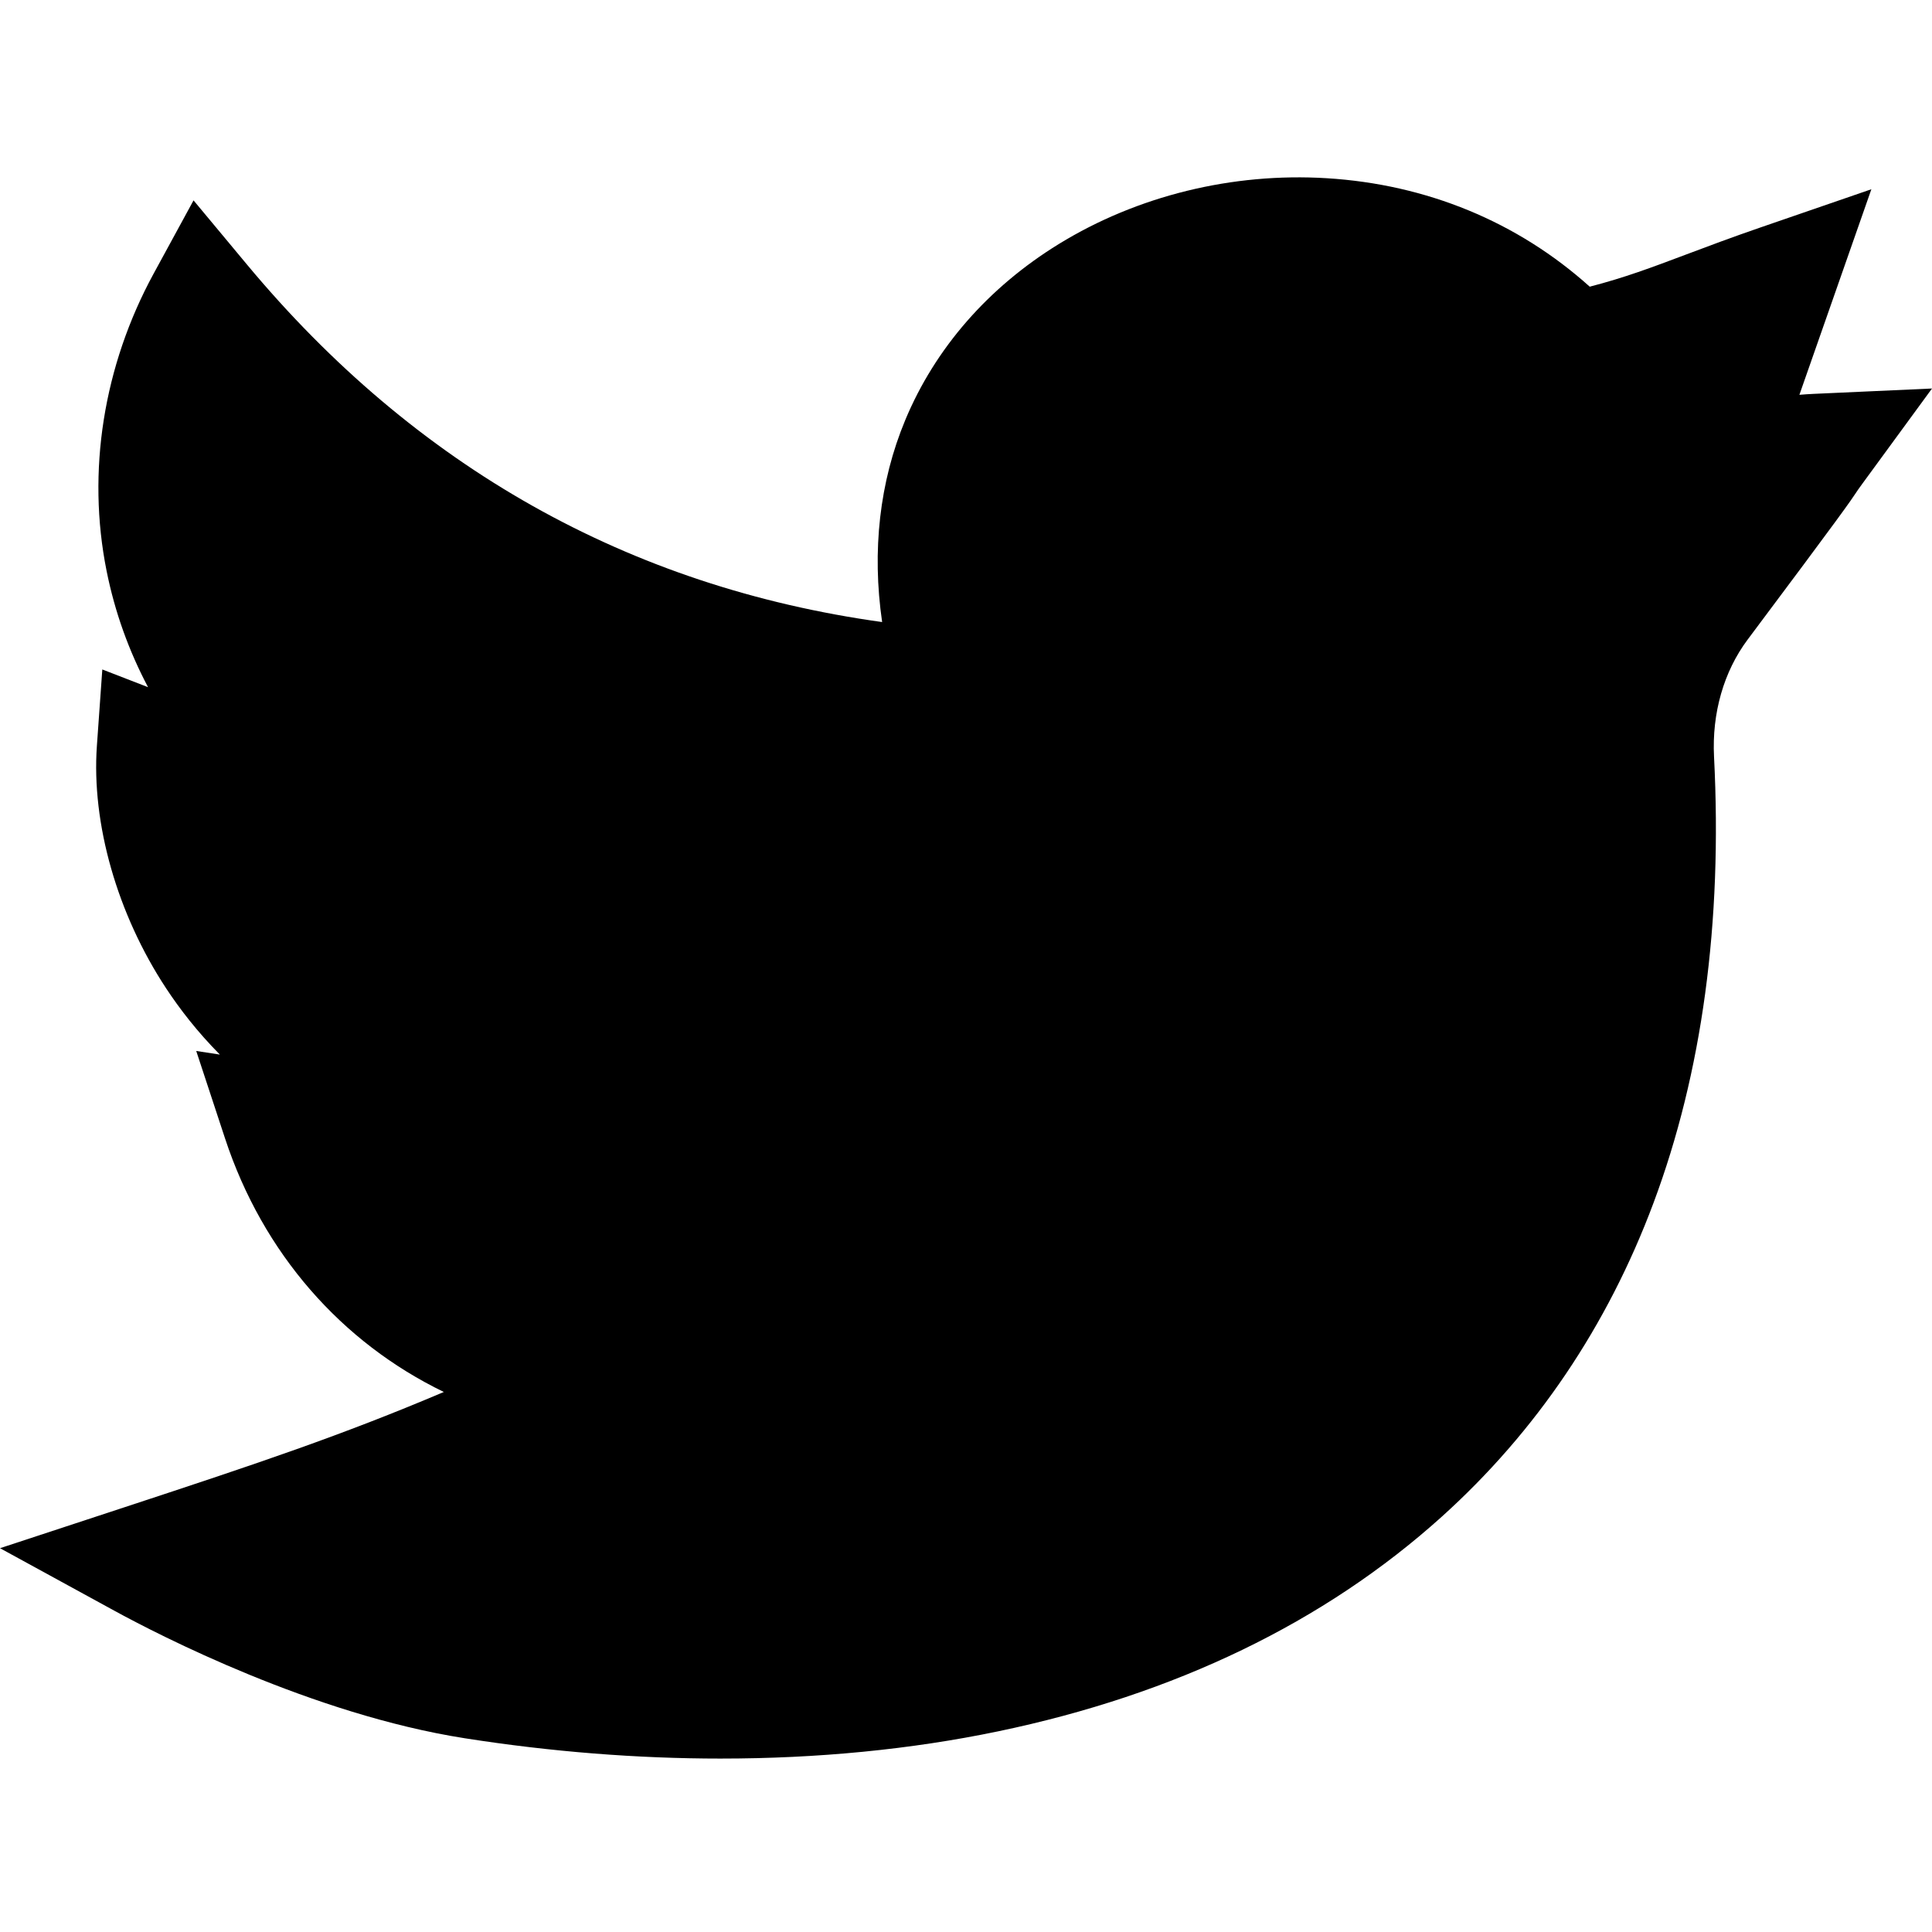
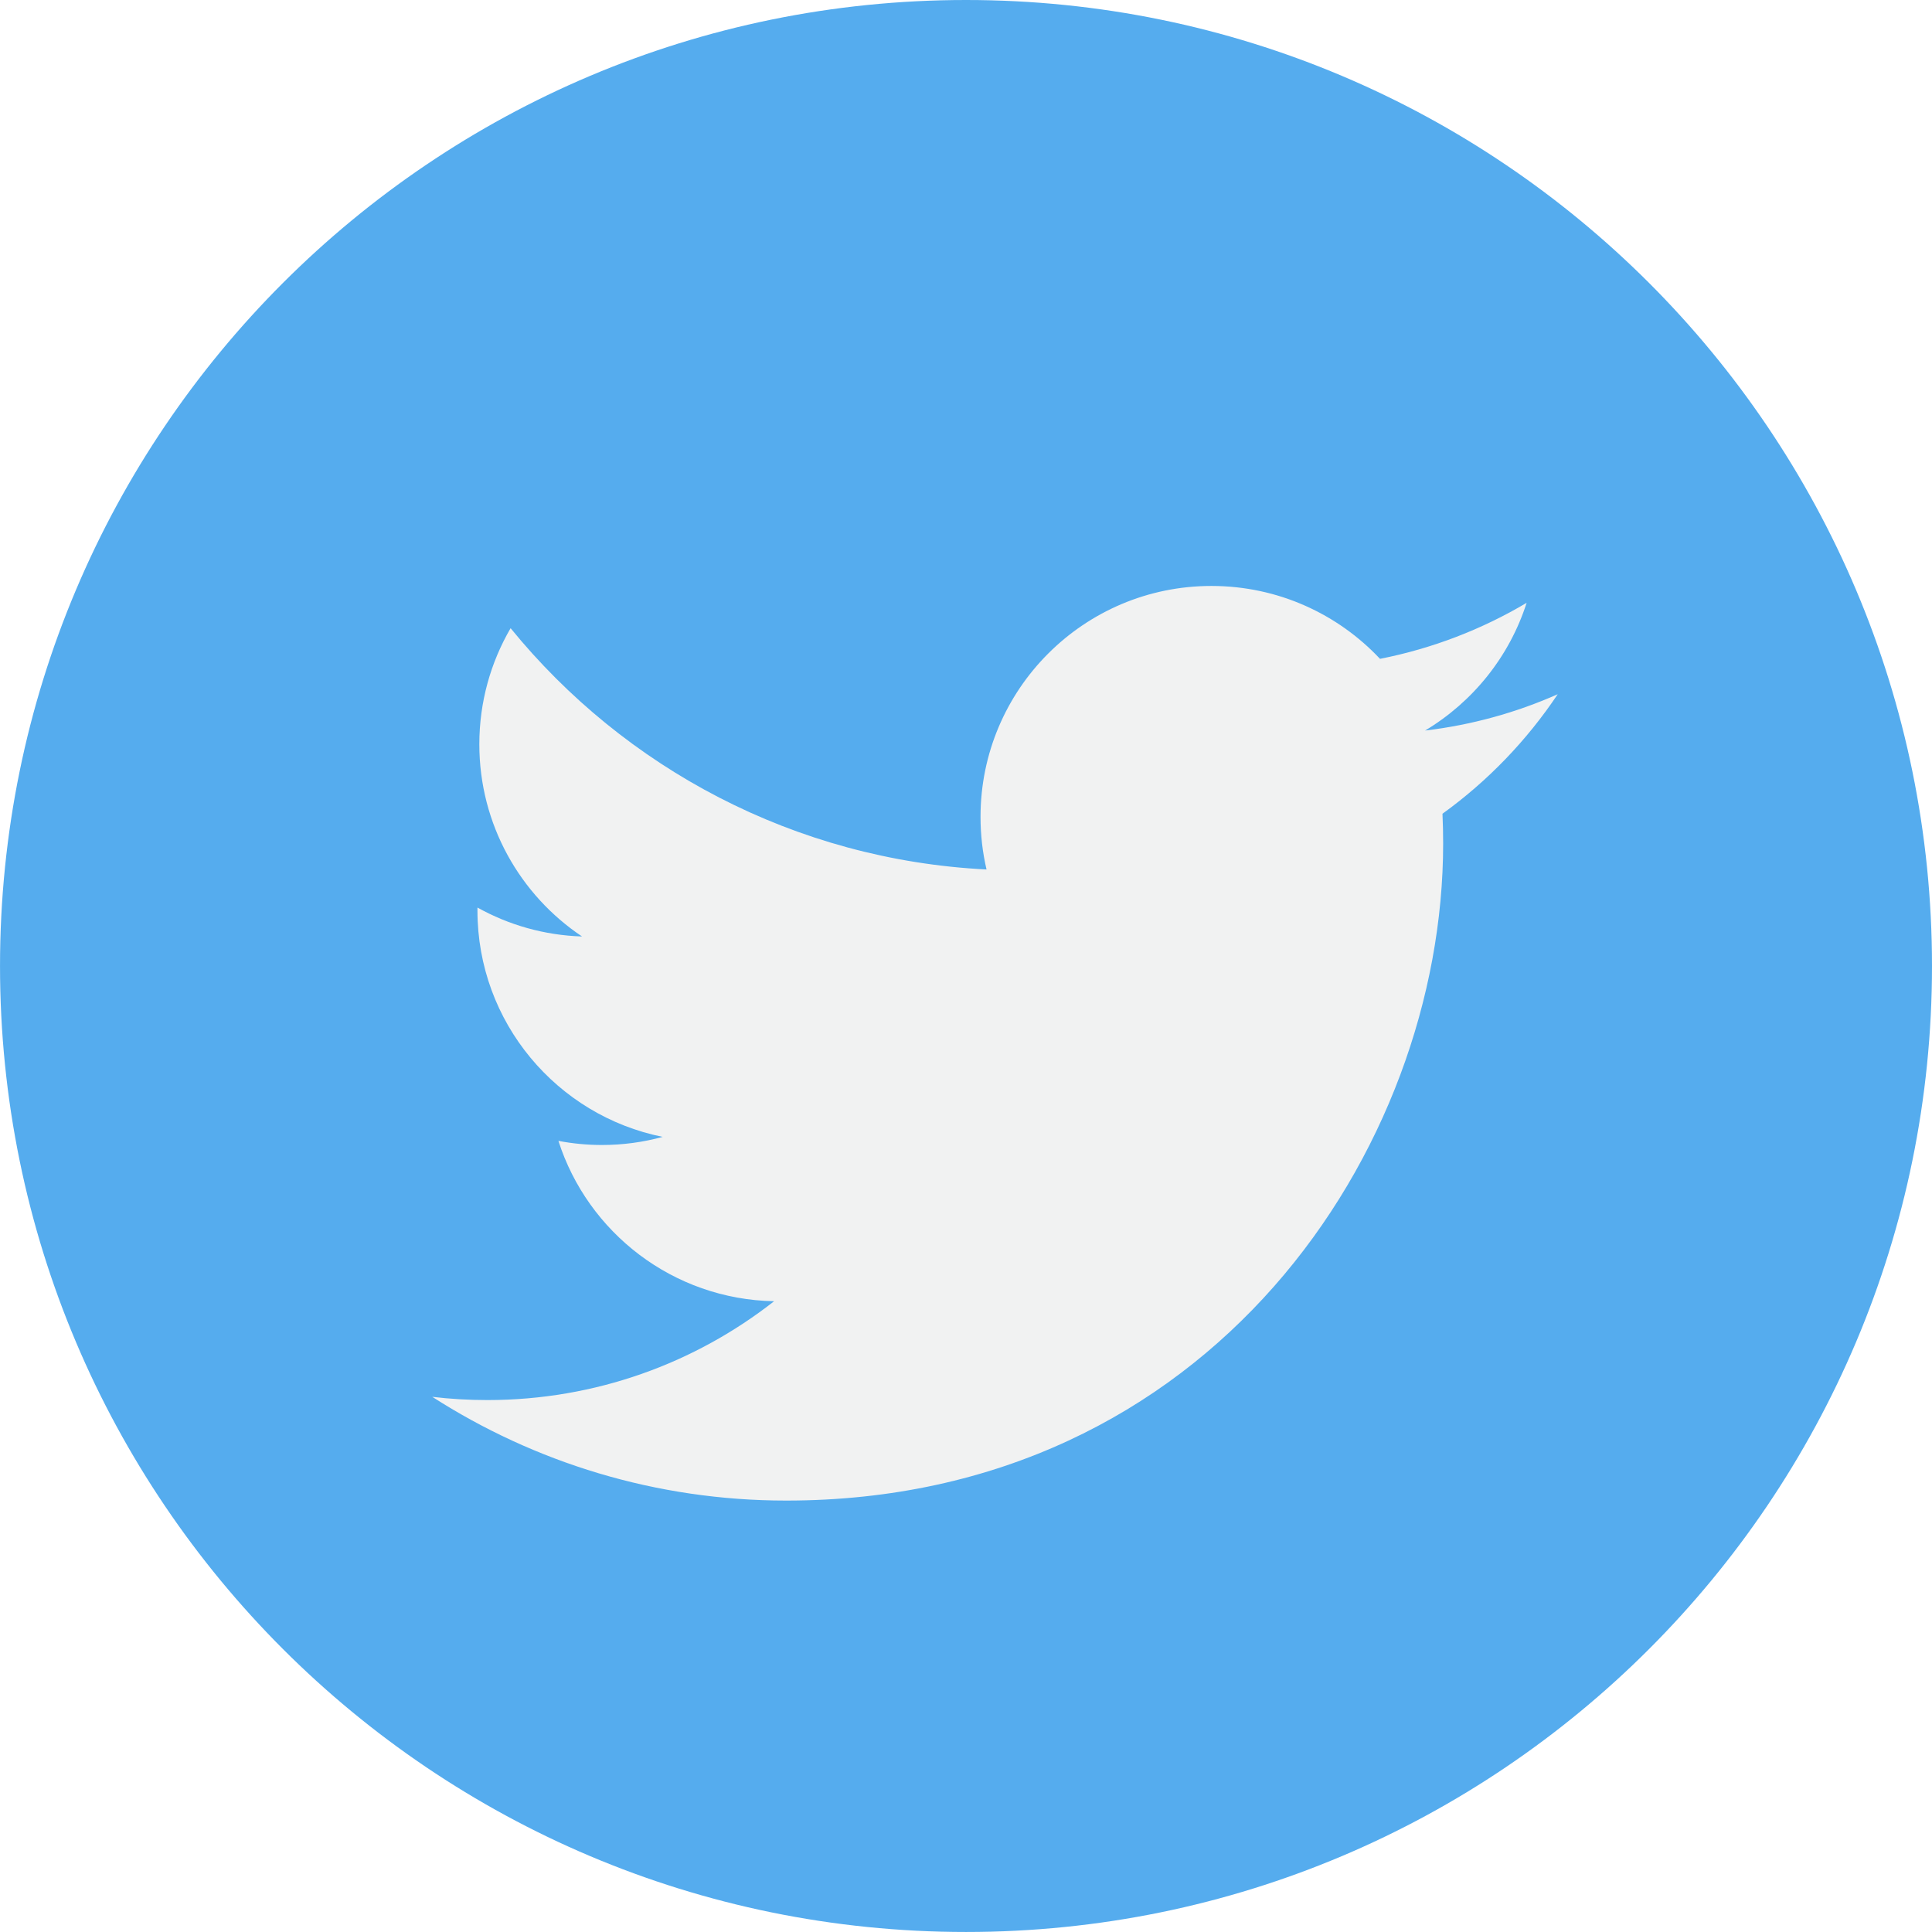
- <svg xmlns="http://www.w3.org/2000/svg" viewBox="0 -47 512.002 512">
-   <path d="m191.012 419.043c-22.141 0-44.93-1.793-67.855-5.387-40.379-6.336-81.254-27.457-92.82-33.781l-30.336-16.586 32.844-10.801c35.902-11.805 57.742-19.129 84.777-30.598-27.07-13.109-47.934-36.691-57.977-67.176l-7.641-23.195 6.266.957c-5.941-5.988-10.633-12.066-14.27-17.594-12.934-19.645-19.781-43.648-18.324-64.219l1.438-20.246 12.121 4.695c-5.113-9.656-8.809-19.969-10.98-30.777-5.293-26.359-.863-54.363 12.477-78.852l10.559-19.383 14.121 16.961c44.66 53.648 101.227 85.473 168.363 94.789-2.742-18.902-.688-37.145 6.113-53.496 7.918-19.039 22.004-35.184 40.723-46.691 20.789-12.777 46-18.969 70.988-17.434 26.512 1.629 50.582 11.562 69.699 28.746 9.336-2.426 16.215-5.016 25.512-8.516 5.594-2.105 11.938-4.496 19.875-7.23l29.25-10.078-19.074 54.477c1.258-.105 2.555-.195 3.91-.254l31.234-1.414-18.461 25.23c-1.059 1.445-1.328 1.855-1.703 2.422-1.488 2.242-3.34 5.031-28.68 38.867-6.344 8.473-9.512 19.508-8.922 31.078 2.246 43.969-3.148 83.75-16.043 118.234-12.195 32.625-31.094 60.617-56.164 83.199-31.023 27.938-70.582 47.066-117.582 56.848-23.055 4.797-47.812 7.203-73.438 7.203zm0 0" />
+ <svg xmlns="http://www.w3.org/2000/svg" version="1.1" id="Capa_1" x="0px" y="0px" viewBox="0 0 112.197 112.197" style="enable-background:new 0 0 112.197 112.197;" xml:space="preserve">
+   <g>
+     <circle style="fill:#55ACEE;" cx="56.099" cy="56.098" r="56.098" />
+     <g>
+       <path style="fill:#F1F2F2;" d="M90.461,40.316c-2.404,1.066-4.99,1.787-7.702,2.109c2.769-1.659,4.894-4.284,5.897-7.417    c-2.591,1.537-5.462,2.652-8.515,3.253c-2.446-2.605-5.931-4.233-9.79-4.233c-7.404,0-13.409,6.005-13.409,13.409    c0,1.051,0.119,2.074,0.349,3.056c-11.144-0.559-21.025-5.897-27.639-14.012c-1.154,1.98-1.816,4.285-1.816,6.742    c0,4.651,2.369,8.757,5.965,11.161c-2.197-0.069-4.266-0.672-6.073-1.679c-0.001,0.057-0.001,0.114-0.001,0.17    c0,6.497,4.624,11.916,10.757,13.147c-1.124,0.308-2.311,0.471-3.532,0.471c-0.866,0-1.705-0.083-2.523-0.239    c1.706,5.326,6.657,9.203,12.526,9.312c-4.59,3.597-10.371,5.74-16.655,5.74c-1.08,0-2.15-0.063-3.197-0.188    c5.931,3.806,12.981,6.025,20.553,6.025c24.664,0,38.152-20.432,38.152-38.153c0-0.581-0.013-1.16-0.039-1.734    C86.391,45.366,88.664,43.005,90.461,40.316L90.461,40.316z" />
+     </g>
+   </g>
+   <g>
+ </g>
+   <g>
+ </g>
+   <g>
+ </g>
+   <g>
+ </g>
+   <g>
+ </g>
+   <g>
+ </g>
+   <g>
+ </g>
+   <g>
+ </g>
+   <g>
+ </g>
+   <g>
+ </g>
+   <g>
+ </g>
+   <g>
+ </g>
+   <g>
+ </g>
+   <g>
+ </g>
+   <g>
+ </g>
</svg>
